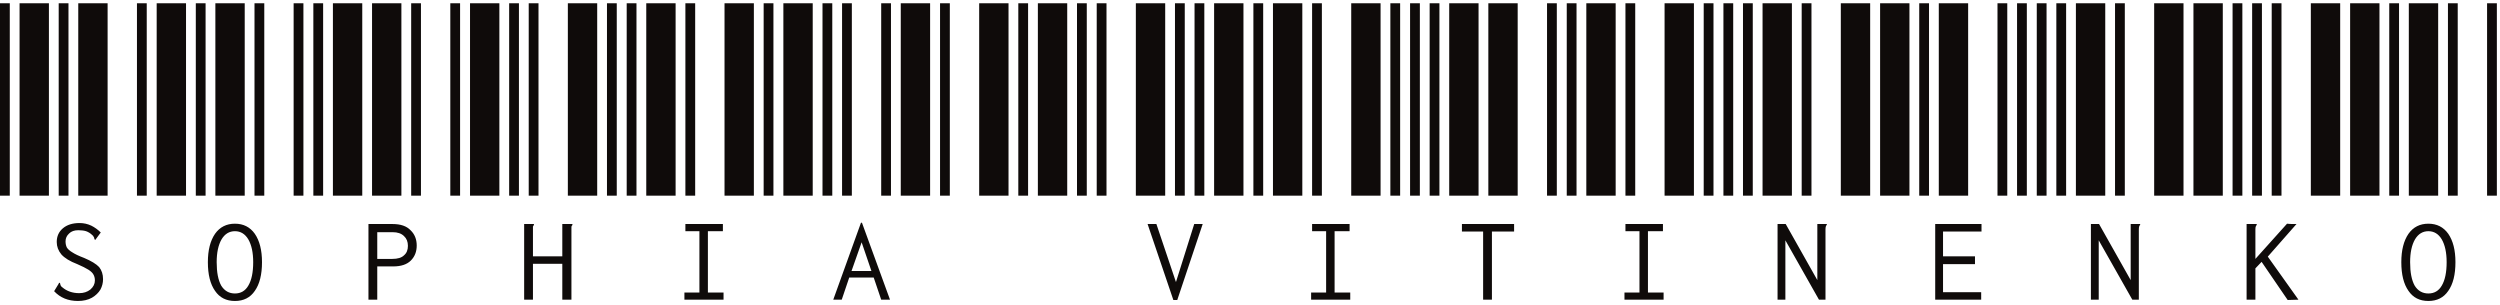
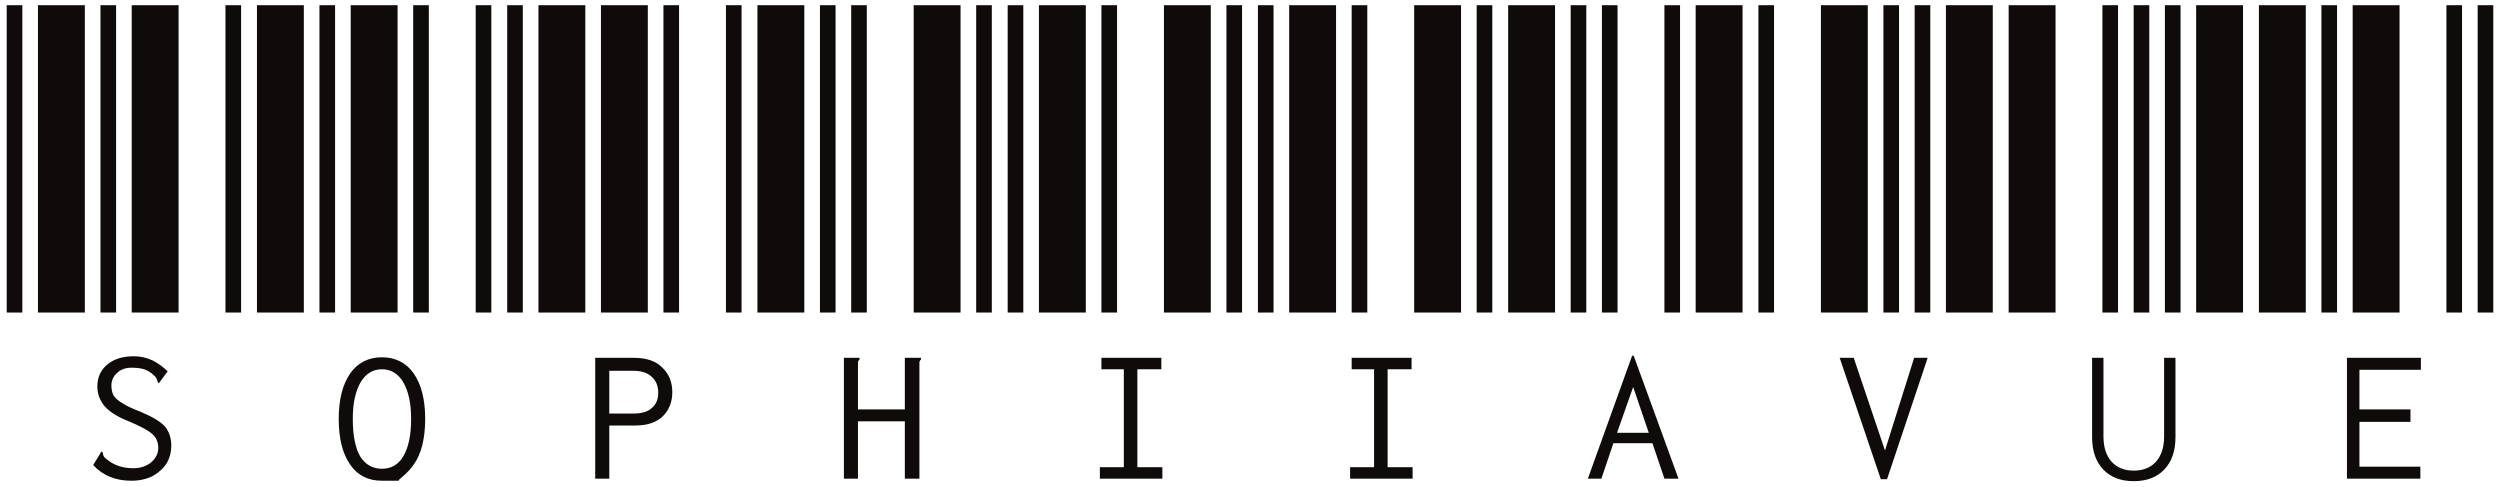
- <svg xmlns="http://www.w3.org/2000/svg" width="230" height="28" viewBox="0 0 230 28" fill="none">
-   <path d="M0 18V0.3H0.9V18H0ZM1.8 18V0.3H4.5V18H1.8ZM5.4 18V0.3H6.3V18H5.4ZM7.2 18V0.3H9.9V18H7.2ZM12.6 18V0.3H13.5V18H12.6ZM7.17 27.69C6.27 27.69 5.54 27.39 4.98 26.79L5.4 26.1L5.43 26.01L5.52 26.04C5.52 26.06 5.53 26.1 5.55 26.16C5.55 26.2 5.57 26.25 5.61 26.31C5.63 26.35 5.67 26.39 5.73 26.43C6.15 26.79 6.67 26.97 7.29 26.97C7.69 26.97 8.03 26.86 8.31 26.64C8.59 26.4 8.73 26.12 8.73 25.8C8.73 25.58 8.68 25.39 8.58 25.23C8.5 25.09 8.35 24.95 8.13 24.81C7.91 24.67 7.57 24.5 7.11 24.3C6.43 24.04 5.94 23.74 5.64 23.4C5.36 23.06 5.22 22.68 5.22 22.26C5.22 21.74 5.41 21.32 5.79 21C6.17 20.68 6.68 20.52 7.32 20.52C7.7 20.52 8.06 20.6 8.4 20.76C8.72 20.92 9.01 21.13 9.27 21.39L8.76 22.08L8.7 22.02C8.7 22 8.69 21.97 8.67 21.93C8.67 21.87 8.65 21.82 8.61 21.78C8.59 21.72 8.55 21.67 8.49 21.63C8.33 21.47 8.14 21.35 7.92 21.27C7.72 21.21 7.48 21.18 7.2 21.18C6.84 21.18 6.56 21.28 6.36 21.48C6.14 21.68 6.03 21.92 6.03 22.2C6.03 22.42 6.07 22.61 6.15 22.77C6.25 22.93 6.42 23.08 6.66 23.22C6.9 23.38 7.26 23.55 7.74 23.73C8.4 24.01 8.86 24.29 9.12 24.57C9.36 24.87 9.48 25.24 9.48 25.68C9.48 26.02 9.4 26.34 9.24 26.64C9.06 26.94 8.8 27.19 8.46 27.39C8.1 27.59 7.67 27.69 7.17 27.69ZM14.414 18V0.3H17.114V18H14.414ZM18.014 18V0.3H18.914V18H18.014ZM19.814 18V0.3H22.514V18H19.814ZM23.414 18V0.3H24.314V18H23.414ZM27.014 18V0.3H27.914V18H27.014ZM21.614 27.69C20.814 27.69 20.204 27.38 19.784 26.76C19.344 26.14 19.124 25.26 19.124 24.12C19.124 23.02 19.344 22.15 19.784 21.51C20.224 20.89 20.834 20.58 21.614 20.58C22.394 20.58 23.004 20.89 23.444 21.51C23.884 22.15 24.104 23.02 24.104 24.12C24.104 25.26 23.884 26.14 23.444 26.76C23.024 27.38 22.414 27.69 21.614 27.69ZM21.614 27C22.154 27 22.564 26.76 22.844 26.28C23.144 25.78 23.294 25.06 23.294 24.12C23.294 23.24 23.144 22.54 22.844 22.02C22.544 21.52 22.134 21.27 21.614 21.27C21.094 21.27 20.684 21.52 20.384 22.02C20.084 22.54 19.934 23.24 19.934 24.12C19.934 25.06 20.074 25.78 20.354 26.28C20.654 26.76 21.074 27 21.614 27ZM28.828 18V0.3H29.728V18H28.828ZM30.628 18V0.3H33.328V18H30.628ZM34.228 18V0.3H36.928V18H34.228ZM37.828 18V0.3H38.728V18H37.828ZM41.428 18V0.3H42.328V18H41.428ZM33.898 20.61H36.118C36.858 20.61 37.408 20.8 37.768 21.18C38.148 21.54 38.338 22.01 38.338 22.59C38.338 23.15 38.158 23.61 37.798 23.97C37.438 24.33 36.898 24.51 36.178 24.51H34.708V27.57H33.898V20.61ZM36.088 23.82C36.588 23.82 36.948 23.71 37.168 23.49C37.408 23.29 37.528 23 37.528 22.62C37.528 22.24 37.408 21.94 37.168 21.72C36.928 21.48 36.578 21.36 36.118 21.36H34.708V23.82H36.088ZM43.242 18V0.3H45.942V18H43.242ZM46.842 18V0.3H47.742V18H46.842ZM48.642 18V0.3H49.542V18H48.642ZM52.242 18V0.3H54.942V18H52.242ZM55.842 18V0.3H56.742V18H55.842ZM48.222 20.61H49.122V20.7C49.082 20.74 49.052 20.79 49.032 20.85C49.032 20.89 49.032 20.98 49.032 21.12V23.58H51.732V20.61H52.662V20.7C52.622 20.74 52.592 20.79 52.572 20.85C52.572 20.89 52.572 20.98 52.572 21.12V27.57H51.732V24.27H49.032V27.57H48.222V20.61ZM57.656 18V0.3H58.556V18H57.656ZM59.456 18V0.3H62.156V18H59.456ZM63.056 18V0.3H63.956V18H63.056ZM66.656 18V0.3H69.356V18H66.656ZM70.256 18V0.3H71.156V18H70.256ZM62.966 26.91H64.346V21.27H63.056V20.61H66.506V21.27H65.126V26.91H66.566V27.57H62.966V26.91ZM72.07 18V0.3H74.77V18H72.07ZM75.67 18V0.3H76.57V18H75.67ZM77.47 18V0.3H78.37V18H77.47ZM81.07 18V0.3H81.97V18H81.07ZM82.87 18V0.3H85.57V18H82.87ZM80.38 25.53H78.13L77.44 27.57H76.66L79.21 20.49H79.3L81.88 27.57H81.07L80.38 25.53ZM80.17 24.93L79.27 22.29L78.34 24.93H80.17ZM86.484 18V0.3H87.384V18H86.484ZM90.084 18V0.3H92.784V18H90.084ZM93.684 18V0.3H94.584V18H93.684ZM95.484 18V0.3H98.184V18H95.484ZM99.084 18V0.3H99.984V18H99.084ZM100.898 18V0.3H101.798V18H100.898ZM104.498 18V0.3H107.198V18H104.498ZM108.098 18V0.3H108.998V18H108.098ZM109.898 18V0.3H110.798V18H109.898ZM111.698 18V0.3H114.398V18H111.698ZM105.578 20.61H106.388L108.188 25.95L109.868 20.61H110.648L108.308 27.6H107.948L105.578 20.61ZM115.312 18V0.3H116.213V18H115.312ZM117.113 18V0.3H119.813V18H117.113ZM120.713 18V0.3H121.613V18H120.713ZM124.313 18V0.3H127.013V18H124.313ZM127.913 18V0.3H128.813V18H127.913ZM120.623 26.91H122.003V21.27H120.713V20.61H124.163V21.27H122.783V26.91H124.223V27.57H120.623V26.91ZM129.727 18V0.3H130.627V18H129.727ZM131.527 18V0.3H132.427V18H131.527ZM133.327 18V0.3H136.027V18H133.327ZM136.927 18V0.3H139.627V18H136.927ZM142.327 18V0.3H143.227V18H142.327ZM136.447 21.3H134.497V20.61H139.297V21.3H137.257V27.57H136.447V21.3ZM144.141 18V0.3H145.041V18H144.141ZM145.941 18V0.3H148.641V18H145.941ZM149.541 18V0.3H150.441V18H149.541ZM153.141 18V0.3H155.841V18H153.141ZM156.741 18V0.3H157.641V18H156.741ZM149.451 26.91H150.831V21.27H149.541V20.61H152.991V21.27H151.611V26.91H153.051V27.57H149.451V26.91ZM158.555 18V0.3H159.455V18H158.555ZM160.355 18V0.3H161.255V18H160.355ZM162.155 18V0.3H164.855V18H162.155ZM165.755 18V0.3H166.655V18H165.755ZM169.355 18V0.3H172.055V18H169.355ZM163.535 20.61H164.285L167.195 25.77V20.61H168.065V20.7C168.005 20.74 167.975 20.79 167.975 20.85C167.955 20.89 167.945 20.98 167.945 21.12V27.57H167.345L164.255 22.11V27.57H163.535V20.61ZM172.969 18V0.3H175.669V18H172.969ZM176.569 18V0.3H177.469V18H176.569ZM178.369 18V0.3H181.069V18H178.369ZM183.769 18V0.3H184.669V18H183.769ZM185.569 18V0.3H186.469V18H185.569ZM178.039 20.61H182.299V21.3H178.759V23.58H181.699V24.3H178.759V26.88H182.269V27.57H178.039V20.61ZM187.383 18V0.3H188.283V18H187.383ZM189.183 18V0.3H190.083V18H189.183ZM190.983 18V0.3H193.683V18H190.983ZM194.583 18V0.3H195.483V18H194.583ZM198.183 18V0.3H200.883V18H198.183ZM192.363 20.61H193.113L196.023 25.77V20.61H196.893V20.7C196.833 20.74 196.803 20.79 196.803 20.85C196.783 20.89 196.773 20.98 196.773 21.12V27.57H196.173L193.083 22.11V27.57H192.363V20.61ZM201.797 18V0.3H204.497V18H201.797ZM205.397 18V0.3H206.297V18H205.397ZM207.197 18V0.3H208.097V18H207.197ZM208.997 18V0.3H209.897V18H208.997ZM212.597 18V0.3H215.297V18H212.597ZM208.067 24.09L207.497 24.69V27.57H206.687V20.61H207.617V20.7C207.577 20.74 207.547 20.79 207.527 20.85C207.507 20.89 207.497 20.98 207.497 21.12V23.82L210.407 20.58C210.587 20.6 210.777 20.61 210.977 20.61H211.277L208.637 23.61L211.457 27.57L210.467 27.6L208.067 24.09ZM216.211 18V0.3H218.911V18H216.211ZM219.811 18V0.3H220.711V18H219.811ZM221.611 18V0.3H224.311V18H221.611ZM225.211 18V0.3H226.111V18H225.211ZM228.811 18V0.3H229.711V18H228.811ZM223.411 27.69C222.611 27.69 222.001 27.38 221.581 26.76C221.141 26.14 220.921 25.26 220.921 24.12C220.921 23.02 221.141 22.15 221.581 21.51C222.021 20.89 222.631 20.58 223.411 20.58C224.191 20.58 224.801 20.89 225.241 21.51C225.681 22.15 225.901 23.02 225.901 24.12C225.901 25.26 225.681 26.14 225.241 26.76C224.821 27.38 224.211 27.69 223.411 27.69ZM223.411 27C223.951 27 224.361 26.76 224.641 26.28C224.941 25.78 225.091 25.06 225.091 24.12C225.091 23.24 224.941 22.54 224.641 22.02C224.341 21.52 223.931 21.27 223.411 21.27C222.891 21.27 222.481 21.52 222.181 22.02C221.881 22.54 221.731 23.24 221.731 24.12C221.731 25.06 221.871 25.78 222.151 26.28C222.451 26.76 222.871 27 223.411 27Z" fill="#0F0B0A" />
+ <svg xmlns="http://www.w3.org/2000/svg" width="144" height="28" viewBox="0 0 143.227 28" fill="none">
+   <path d="M0 18V0.3H0.9V18H0ZM1.8 18V0.3H4.5V18H1.8ZM5.4 18V0.3H6.3V18H5.4ZM7.2 18V0.3H9.9V18H7.2ZM12.6 18V0.3H13.5V18H12.6ZM7.17 27.69C6.27 27.69 5.54 27.39 4.98 26.79L5.4 26.1L5.43 26.01L5.52 26.04C5.52 26.06 5.53 26.1 5.55 26.16C5.55 26.2 5.57 26.25 5.61 26.31C5.63 26.35 5.67 26.39 5.73 26.43C6.15 26.79 6.67 26.97 7.29 26.97C7.69 26.97 8.03 26.86 8.31 26.64C8.59 26.4 8.73 26.12 8.73 25.8C8.73 25.58 8.68 25.39 8.58 25.23C8.5 25.09 8.35 24.95 8.13 24.81C7.91 24.67 7.57 24.5 7.11 24.3C6.43 24.04 5.94 23.74 5.64 23.4C5.36 23.06 5.22 22.68 5.22 22.26C5.22 21.74 5.41 21.32 5.79 21C6.17 20.68 6.68 20.52 7.32 20.52C7.7 20.52 8.06 20.6 8.4 20.76C8.72 20.92 9.01 21.13 9.27 21.39L8.76 22.08L8.7 22.02C8.7 22 8.69 21.97 8.67 21.93C8.67 21.87 8.65 21.82 8.61 21.78C8.59 21.72 8.55 21.67 8.49 21.63C8.33 21.47 8.14 21.35 7.92 21.27C7.72 21.21 7.48 21.18 7.2 21.18C6.84 21.18 6.56 21.28 6.36 21.48C6.14 21.68 6.03 21.92 6.03 22.2C6.03 22.42 6.07 22.61 6.15 22.77C6.25 22.93 6.42 23.08 6.66 23.22C6.9 23.38 7.26 23.55 7.74 23.73C8.4 24.01 8.86 24.29 9.12 24.57C9.36 24.87 9.48 25.24 9.48 25.68C9.48 26.02 9.4 26.34 9.24 26.64C9.06 26.94 8.8 27.19 8.46 27.39C8.1 27.59 7.67 27.69 7.17 27.69ZM14.414 18V0.3H17.114V18H14.414ZM18.014 18V0.3H18.914V18H18.014ZM19.814 18V0.3H22.514V18H19.814ZM23.414 18V0.3H24.314V18H23.414ZM27.014 18V0.3H27.914V18H27.014ZM21.614 27.69C20.814 27.69 20.204 27.38 19.784 26.76C19.344 26.14 19.124 25.26 19.124 24.12C19.124 23.02 19.344 22.15 19.784 21.51C20.224 20.89 20.834 20.58 21.614 20.58C22.394 20.58 23.004 20.89 23.444 21.51C23.884 22.15 24.104 23.02 24.104 24.12C24.104 25.26 23.884 26.14 23.444 26.76C23.024 27.38 22.414 27.69 22.614 27.69ZM21.614 27C22.154 27 22.564 26.76 22.844 26.28C23.144 25.78 23.294 25.06 23.294 24.12C23.294 23.24 23.144 22.54 22.844 22.02C22.544 21.52 22.134 21.27 21.614 21.27C21.094 21.27 20.684 21.52 20.384 22.02C20.084 22.54 19.934 23.24 19.934 24.12C19.934 25.06 20.074 25.78 20.354 26.28C20.654 26.76 21.074 27 21.614 27ZM28.828 18V0.3H29.728V18H28.828ZM30.628 18V0.3H33.328V18H30.628ZM34.228 18V0.3H36.928V18H34.228ZM37.828 18V0.3H38.728V18H37.828ZM41.428 18V0.3H42.328V18H41.428ZM33.898 20.61H36.118C36.858 20.61 37.408 20.8 37.768 21.18C38.148 21.54 38.338 22.01 38.338 22.59C38.338 23.15 38.158 23.61 37.798 23.97C37.438 24.33 36.898 24.51 36.178 24.51H34.708V27.57H33.898V20.61ZM36.088 23.82C36.588 23.82 36.948 23.71 37.168 23.49C37.408 23.29 37.528 23 37.528 22.62C37.528 22.24 37.408 21.94 37.168 21.72C36.928 21.48 36.578 21.36 36.118 21.36H34.708V23.82H36.088ZM43.242 18V0.3H45.942V18H43.242ZM46.842 18V0.3H47.742V18H46.842ZM48.642 18V0.3H49.542V18H48.642ZM52.242 18V0.3H54.942V18H52.242ZM55.842 18V0.3H56.742V18H55.842ZM48.222 20.61H49.122V20.7C49.082 20.74 49.052 20.79 49.032 20.85C49.032 20.89 49.032 20.98 49.032 21.12V23.58H51.732V20.61H52.662V20.7C52.622 20.74 52.592 20.79 52.572 20.85C52.572 20.89 52.572 20.98 52.572 21.12V27.57H51.732V24.27H49.032V27.57H48.222V20.61ZM57.656 18V0.3H58.556V18H57.656ZM59.456 18V0.3H62.156V18H59.456ZM63.056 18V0.3H63.956V18H63.056ZM66.656 18V0.3H69.356V18H66.656ZM70.256 18V0.3H71.156V18H70.256ZM62.966 26.91H64.346V21.27H63.056V20.61H66.506V21.27H65.126V26.91H66.566V27.57H62.966V26.91ZM72.07 18V0.3H72.97V18H72.07ZM73.87 18V0.3H76.57V18H73.87ZM77.47 18V0.3H78.37V18H77.47ZM81.07 18V0.3H83.77V18H81.07ZM84.67 18V0.3H85.57V18H84.67ZM77.38 26.91H78.76V21.27H77.47V20.61H80.92V21.27H79.54V26.91H80.98V27.57H77.38V26.91ZM86.484 18V0.3H89.184V18H86.484ZM90.084 18V0.3H90.984V18H90.084ZM91.884 18V0.3H92.784V18H91.884ZM95.484 18V0.3H96.384V18H95.484ZM97.284 18V0.3H99.984V18H97.284ZM94.794 25.53H92.544L91.854 27.57H91.074L93.624 20.49H93.714L96.294 27.57H95.484L94.794 25.53ZM94.584 24.93L93.684 22.29L92.754 24.93H94.584ZM100.898 18V0.3H101.798V18H100.898ZM104.498 18V0.3H107.198V18H104.498ZM108.098 18V0.3H108.998V18H108.098ZM109.898 18V0.3H110.798V18H109.898ZM111.698 18V0.3H114.398V18H111.698ZM105.578 20.61H106.388L108.188 25.95L109.868 20.61H110.648L108.308 27.6H107.948L105.578 20.61ZM115.312 18V0.3H118.013V18H115.312ZM120.713 18V0.3H121.612V18H120.713ZM122.513 18V0.3H123.412V18H122.513ZM124.312 18V0.3H125.213V18H124.312ZM126.112 18V0.3H128.812V18H126.112ZM122.519 27.107C123.069 27.107 123.498 26.933 123.805 26.586C124.112 26.239 124.266 25.755 124.266 25.134L124.266 20.61L124.921 20.61L124.921 25.178C124.921 25.969 124.709 26.589 124.282 27.039C123.856 27.49 123.269 27.715 122.519 27.715C121.77 27.715 121.183 27.49 120.757 27.039C120.331 26.589 120.118 25.969 120.118 25.178L120.118 20.61L120.773 20.61L120.773 25.134C120.773 25.755 120.927 26.239 121.234 26.586C121.541 26.933 121.97 27.107 122.519 27.107ZM129.727 18V0.3H132.427V18H129.727ZM133.327 18V0.3H134.227V18H133.327ZM135.127 18V0.3H137.827V18H135.127ZM140.527 18V0.3H141.427V18H140.527ZM142.327 18V0.3H143.227V18H142.327ZM134.797 20.61H139.057V21.3H135.517V23.58H138.457V24.3H135.517V26.88H139.027V27.57H134.797V20.61Z" fill="#0F0B0A" />
</svg>
